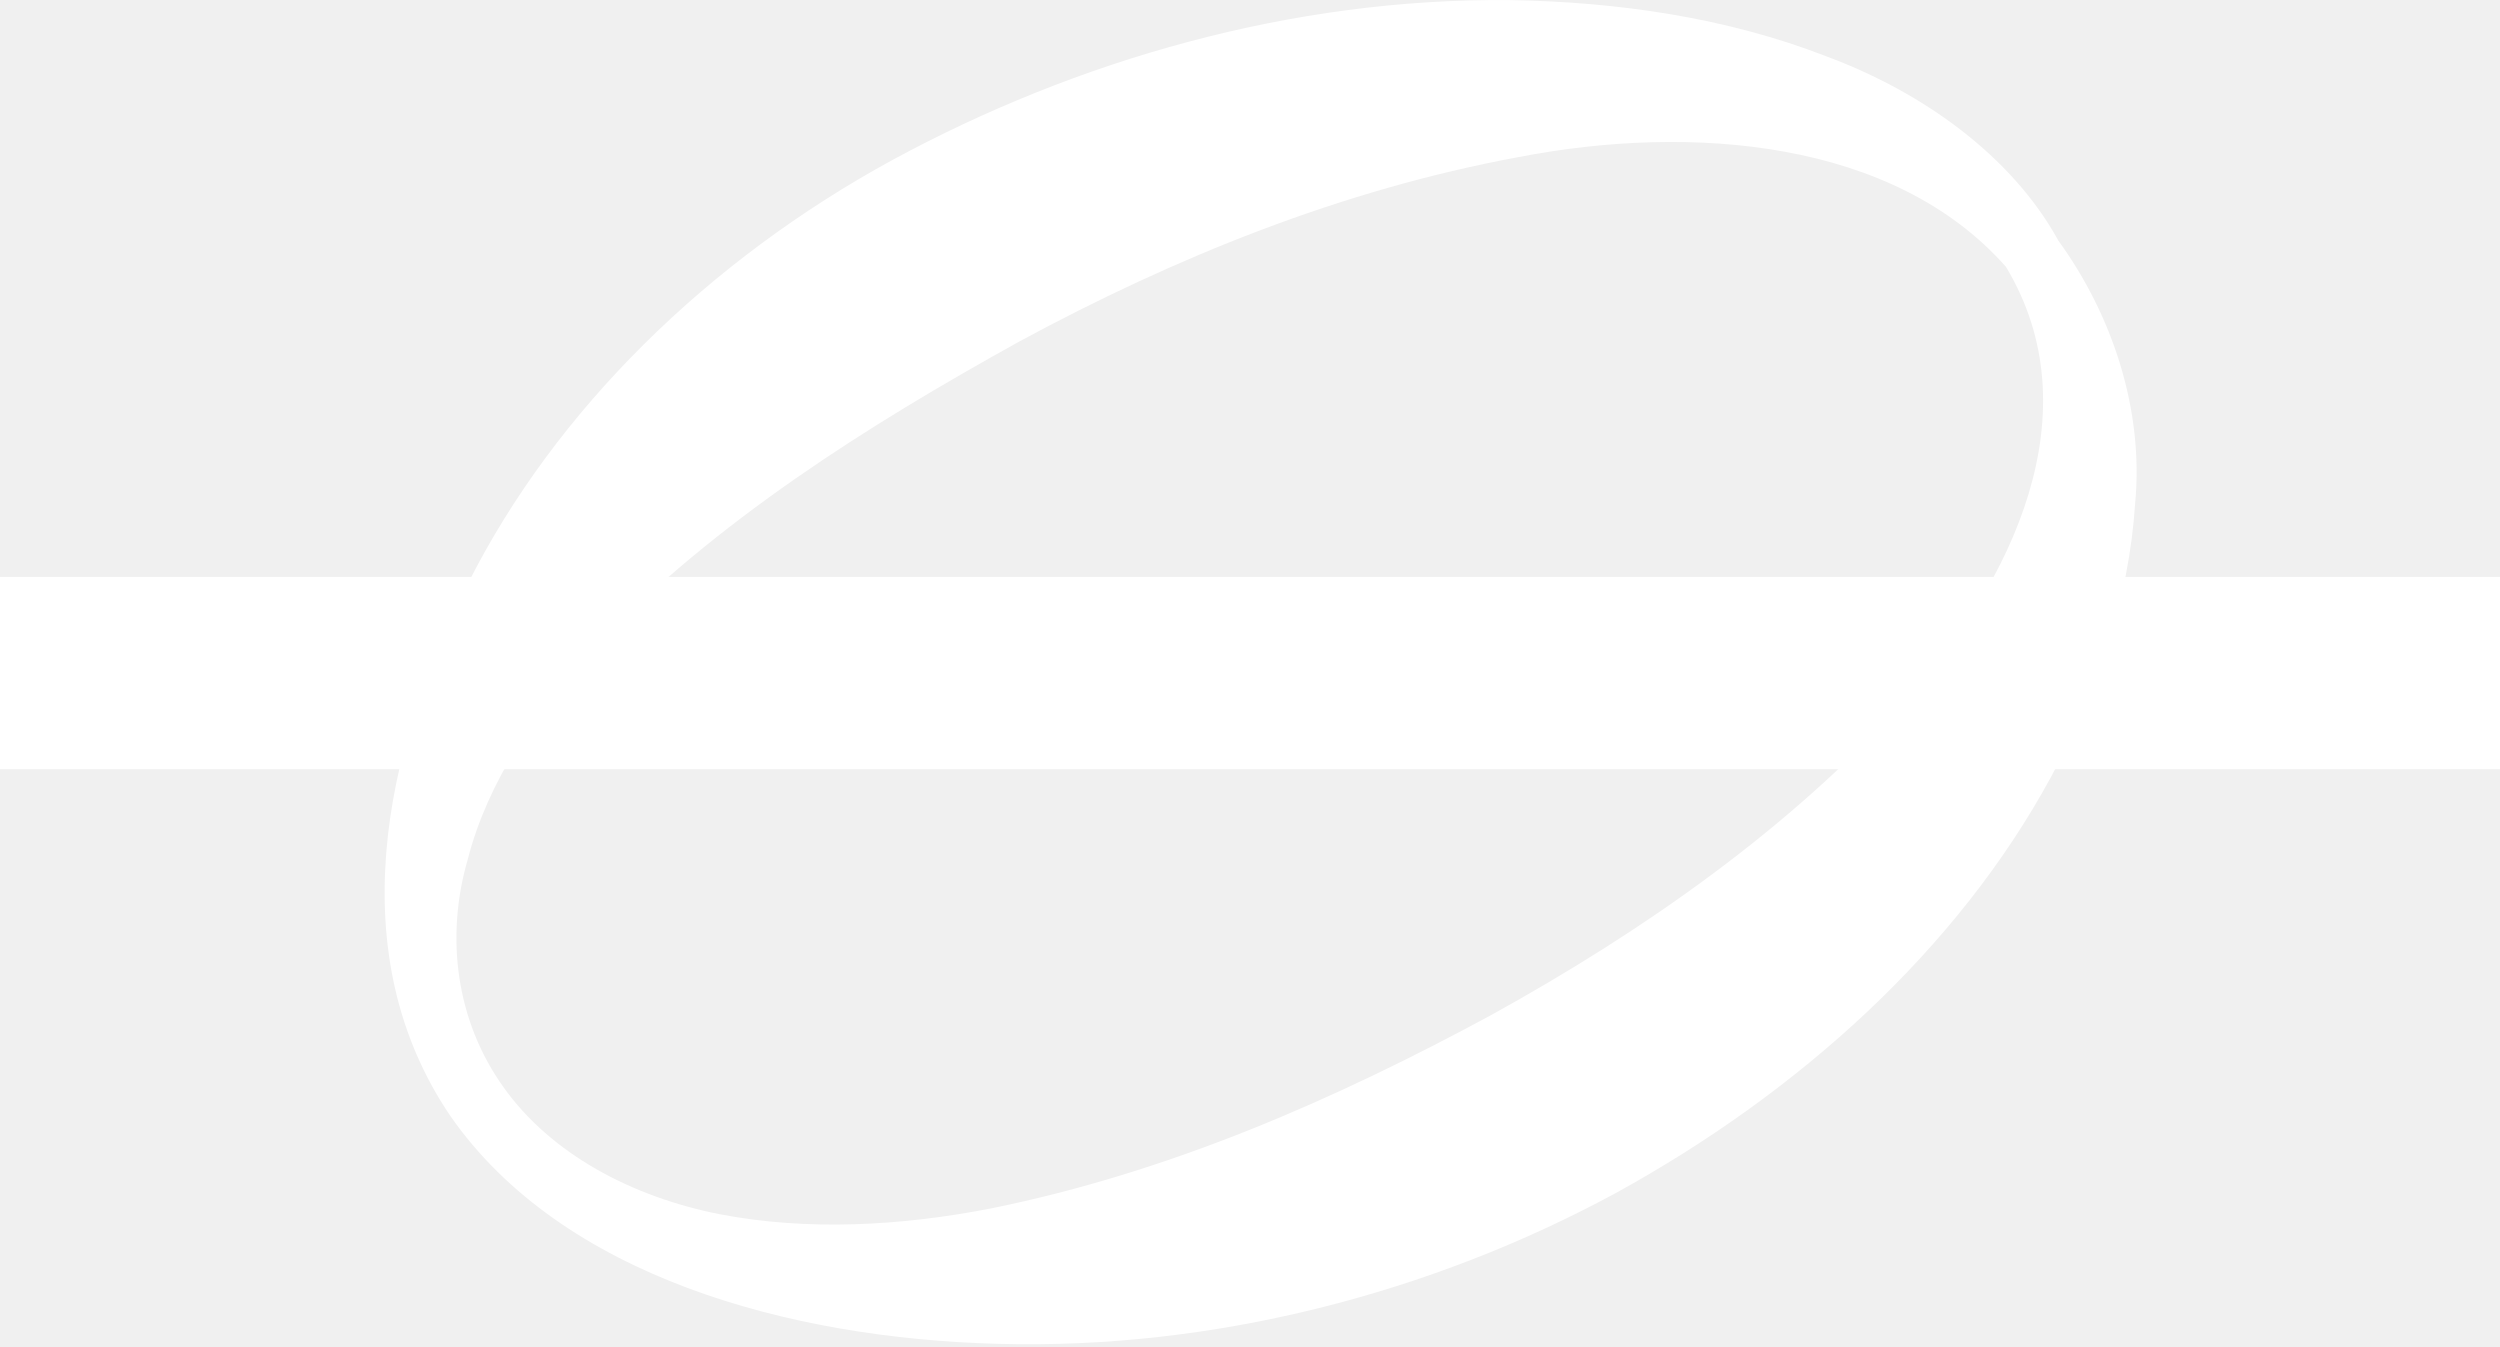
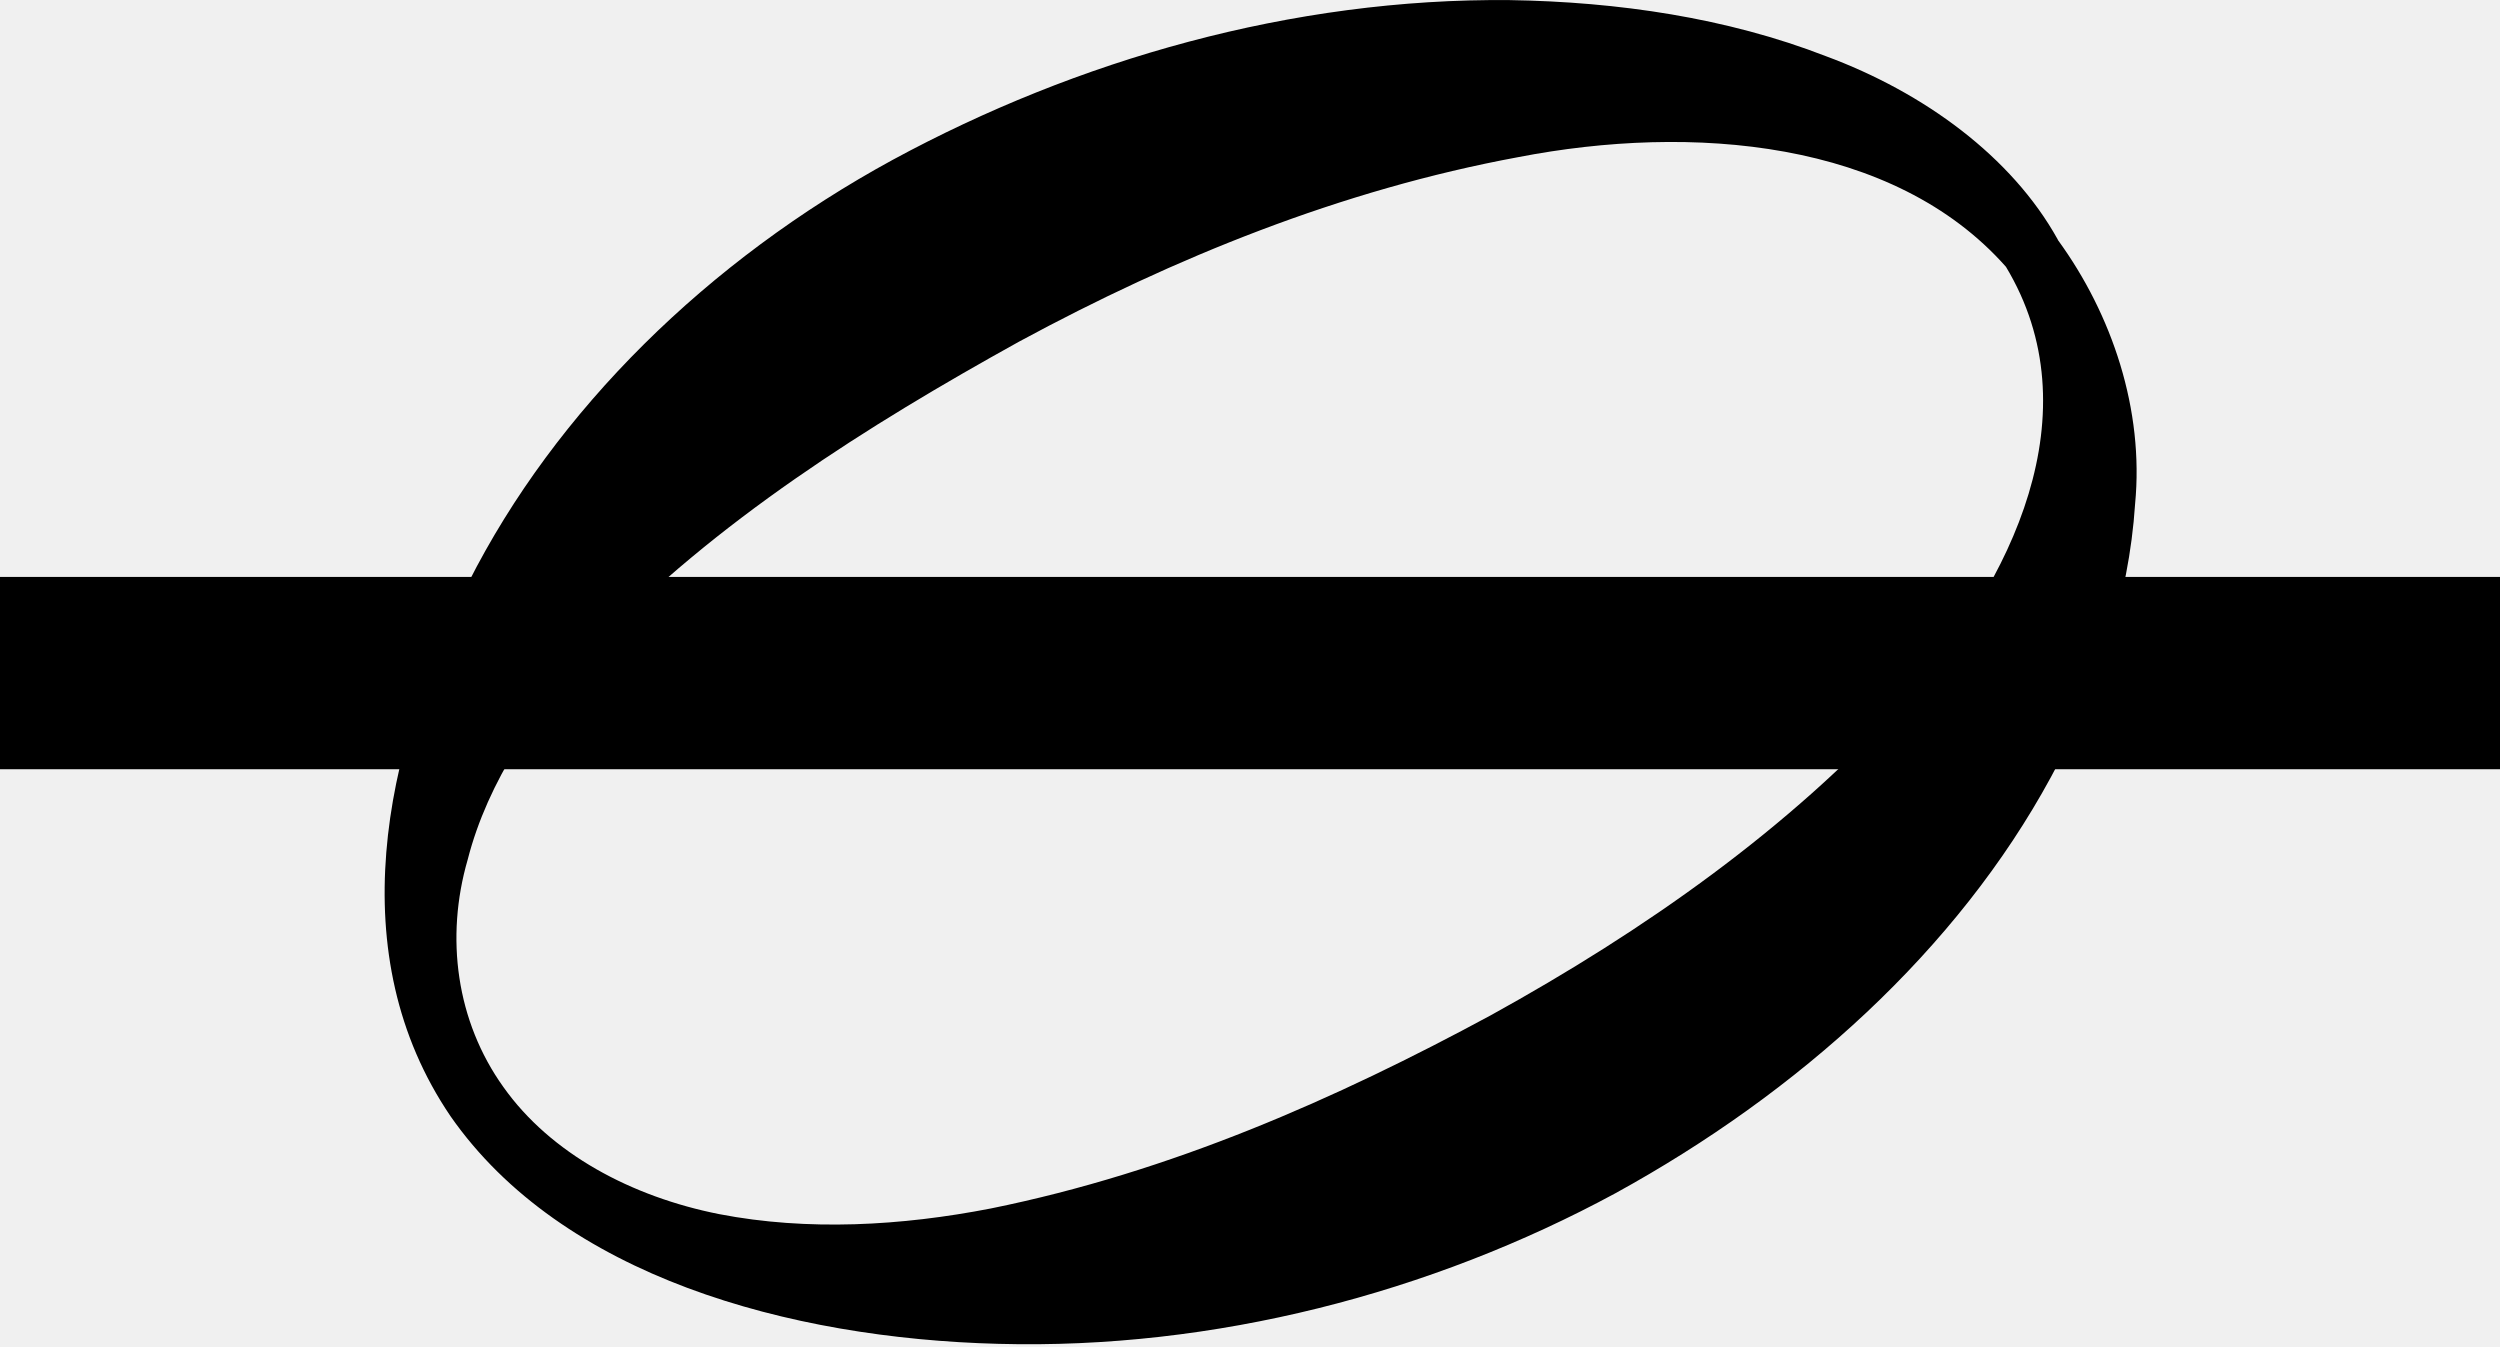
<svg xmlns="http://www.w3.org/2000/svg" width="26" height="14" viewBox="0 0 26 14" fill="none">
-   <path d="M21.403 2.497C21.967 3.272 22.299 4.263 22.205 5.241C22.141 6.224 21.817 7.188 21.329 8.083C20.354 9.879 18.707 11.363 16.8 12.41C14.883 13.448 12.623 14.037 10.384 13.976C8.201 13.92 5.843 13.271 4.685 11.608C3.548 9.933 3.98 7.819 4.87 6.062C5.779 4.262 7.364 2.709 9.283 1.663C11.199 0.624 13.438 -0.021 15.701 0.001C16.828 0.019 17.96 0.185 18.986 0.583C20.011 0.962 20.921 1.629 21.399 2.488L21.4 2.49L21.403 2.497ZM20.862 2.775C19.694 1.454 17.592 1.285 15.791 1.634C13.951 1.974 12.211 2.681 10.602 3.551C9.006 4.435 7.446 5.421 6.192 6.722C5.586 7.375 5.073 8.123 4.864 8.94C4.629 9.75 4.745 10.621 5.236 11.306C5.727 11.998 6.567 12.446 7.48 12.627C8.4 12.805 9.375 12.749 10.305 12.568C12.175 12.189 13.893 11.43 15.504 10.559C17.108 9.674 18.606 8.618 19.791 7.316C20.939 6.05 21.77 4.283 20.862 2.775Z" fill="white" />
-   <line x1="-8.74228e-08" y1="7" x2="26" y2="7" stroke="white" stroke-width="2" />
+   <path d="M21.403 2.497C21.967 3.272 22.299 4.263 22.205 5.241C22.141 6.224 21.817 7.188 21.329 8.083C20.354 9.879 18.707 11.363 16.8 12.41C14.883 13.448 12.623 14.037 10.384 13.976C8.201 13.92 5.843 13.271 4.685 11.608C3.548 9.933 3.98 7.819 4.87 6.062C5.779 4.262 7.364 2.709 9.283 1.663C11.199 0.624 13.438 -0.021 15.701 0.001C16.828 0.019 17.96 0.185 18.986 0.583C20.011 0.962 20.921 1.629 21.399 2.488L21.4 2.49L21.403 2.497ZM20.862 2.775C19.694 1.454 17.592 1.285 15.791 1.634C13.951 1.974 12.211 2.681 10.602 3.551C9.006 4.435 7.446 5.421 6.192 6.722C5.586 7.375 5.073 8.123 4.864 8.94C4.629 9.75 4.745 10.621 5.236 11.306C5.727 11.998 6.567 12.446 7.48 12.627C8.4 12.805 9.375 12.749 10.305 12.568C12.175 12.189 13.893 11.43 15.504 10.559C17.108 9.674 18.606 8.618 19.791 7.316C20.939 6.05 21.77 4.283 20.862 2.775Z" fill="black" />
+   <line x1="-8.74228e-08" y1="7" x2="26" y2="7" stroke="black" stroke-width="2" />
</svg>
